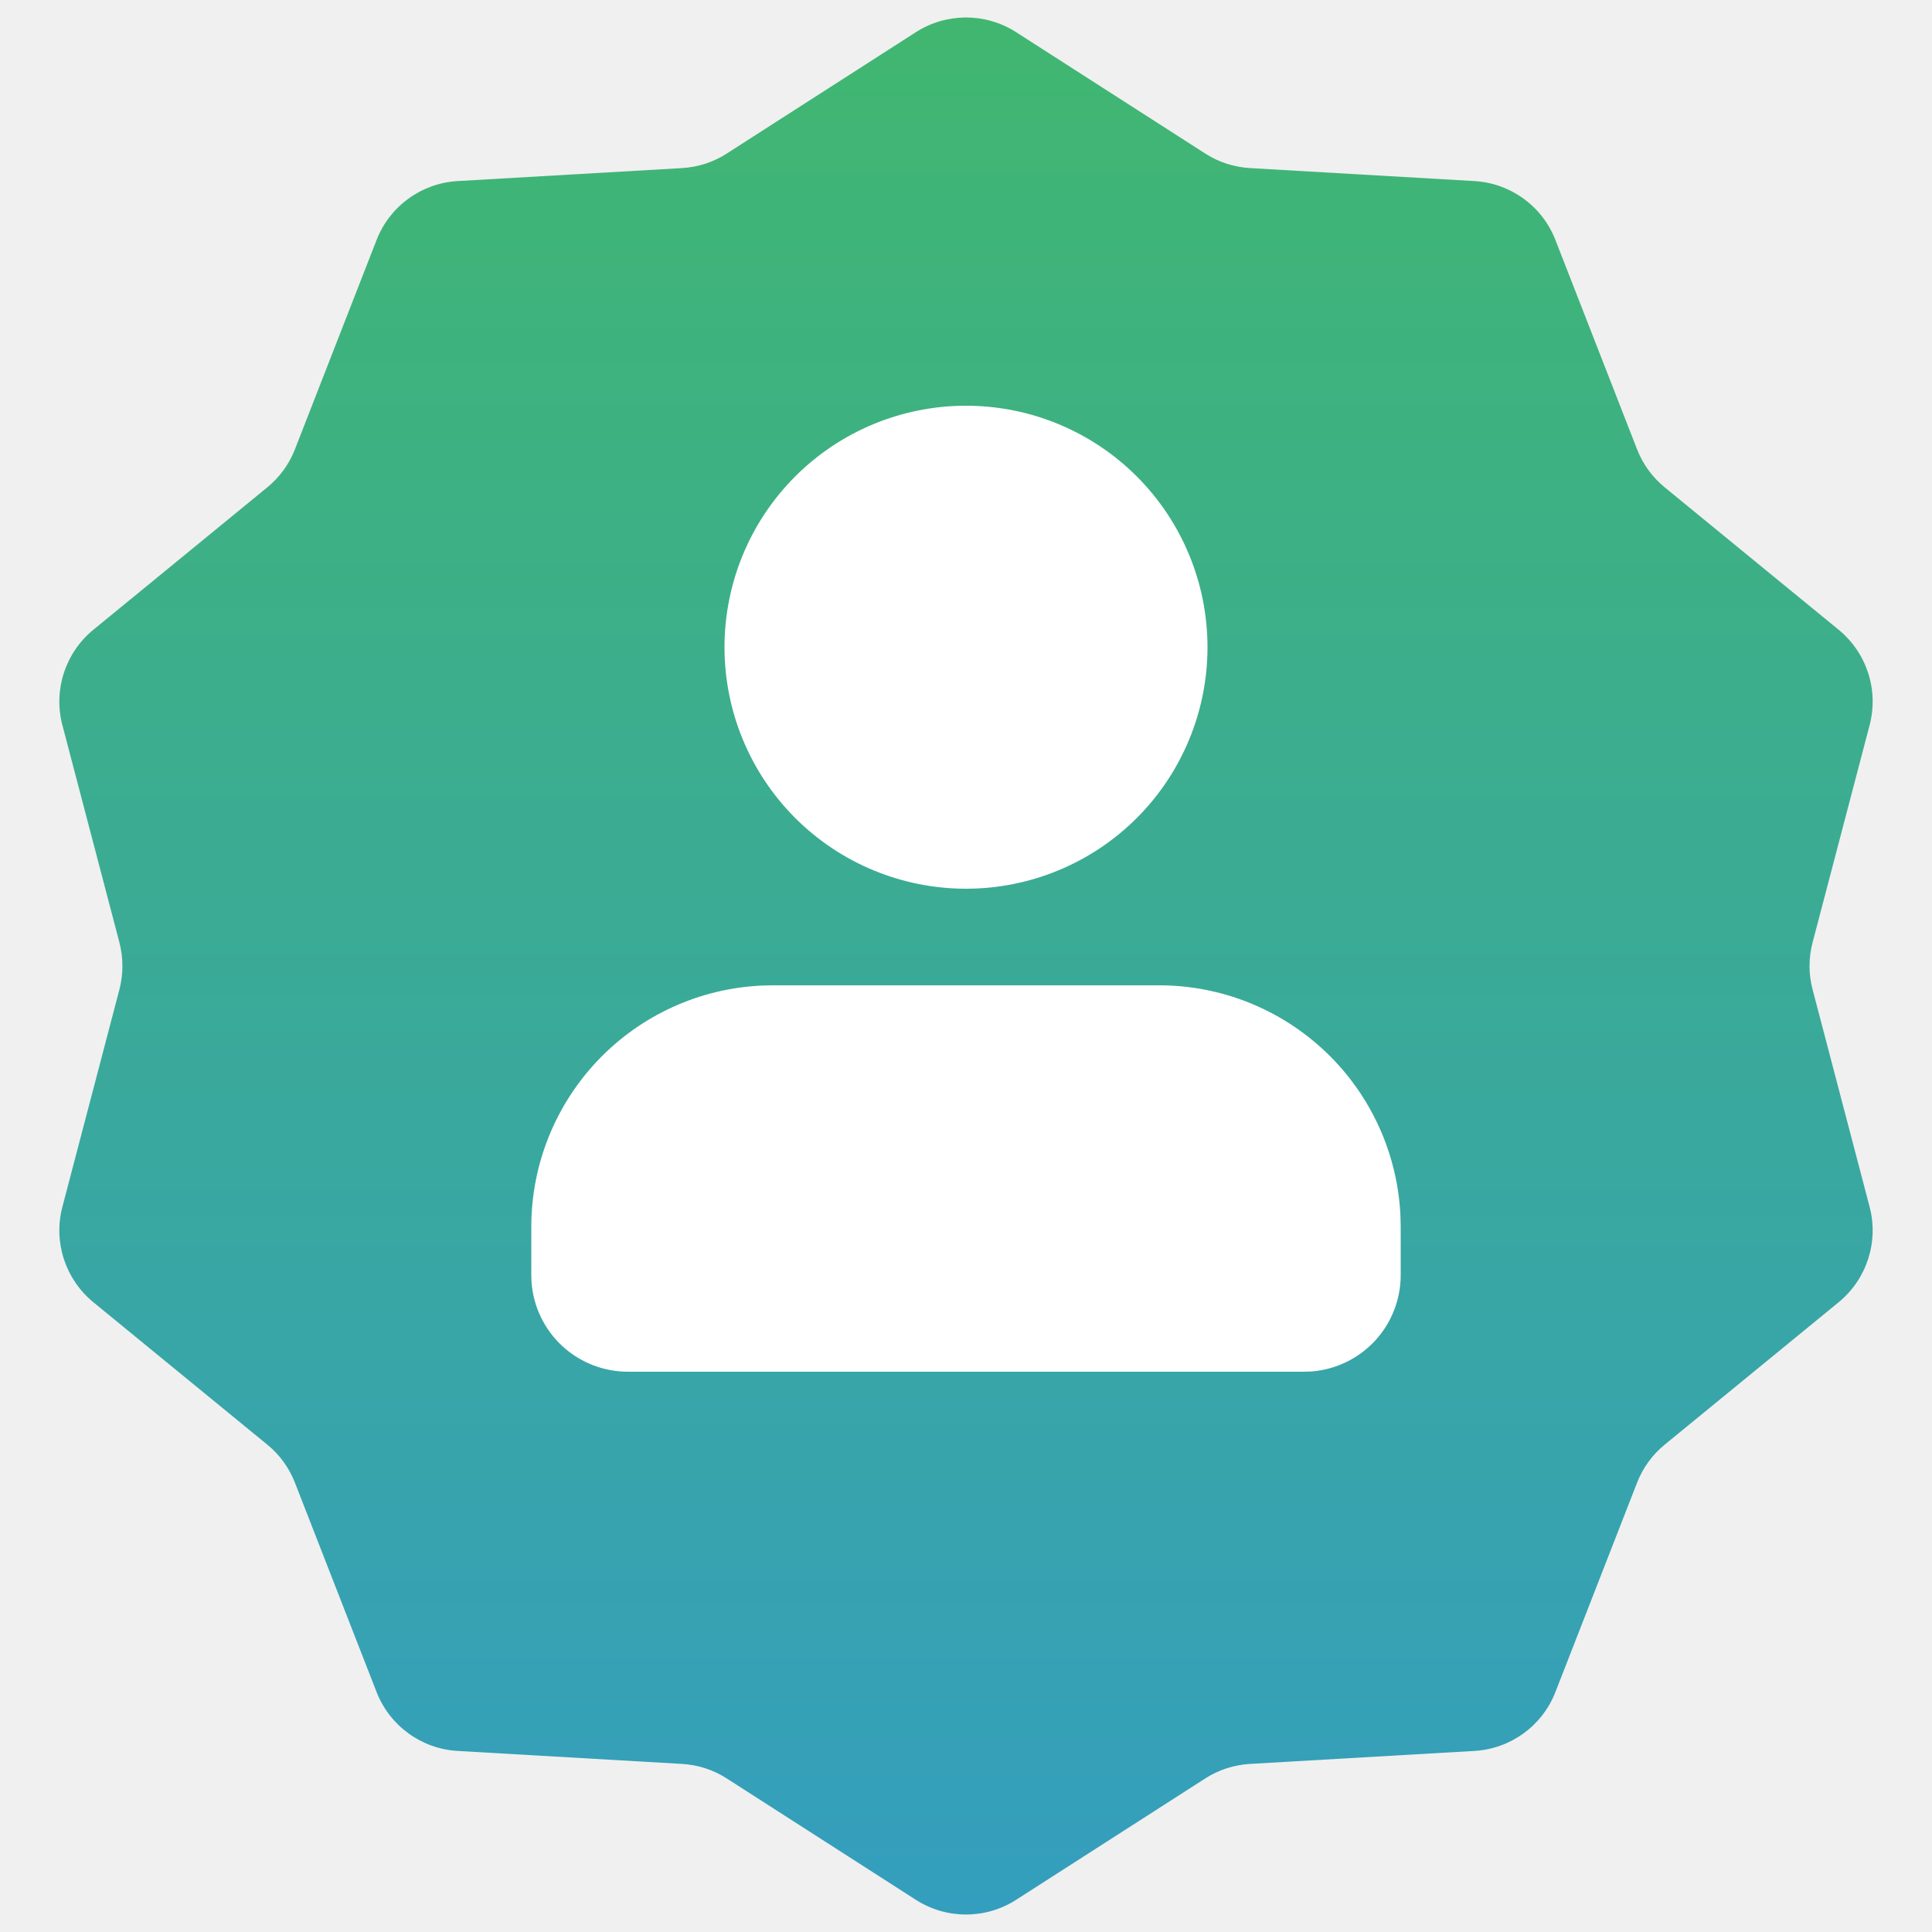
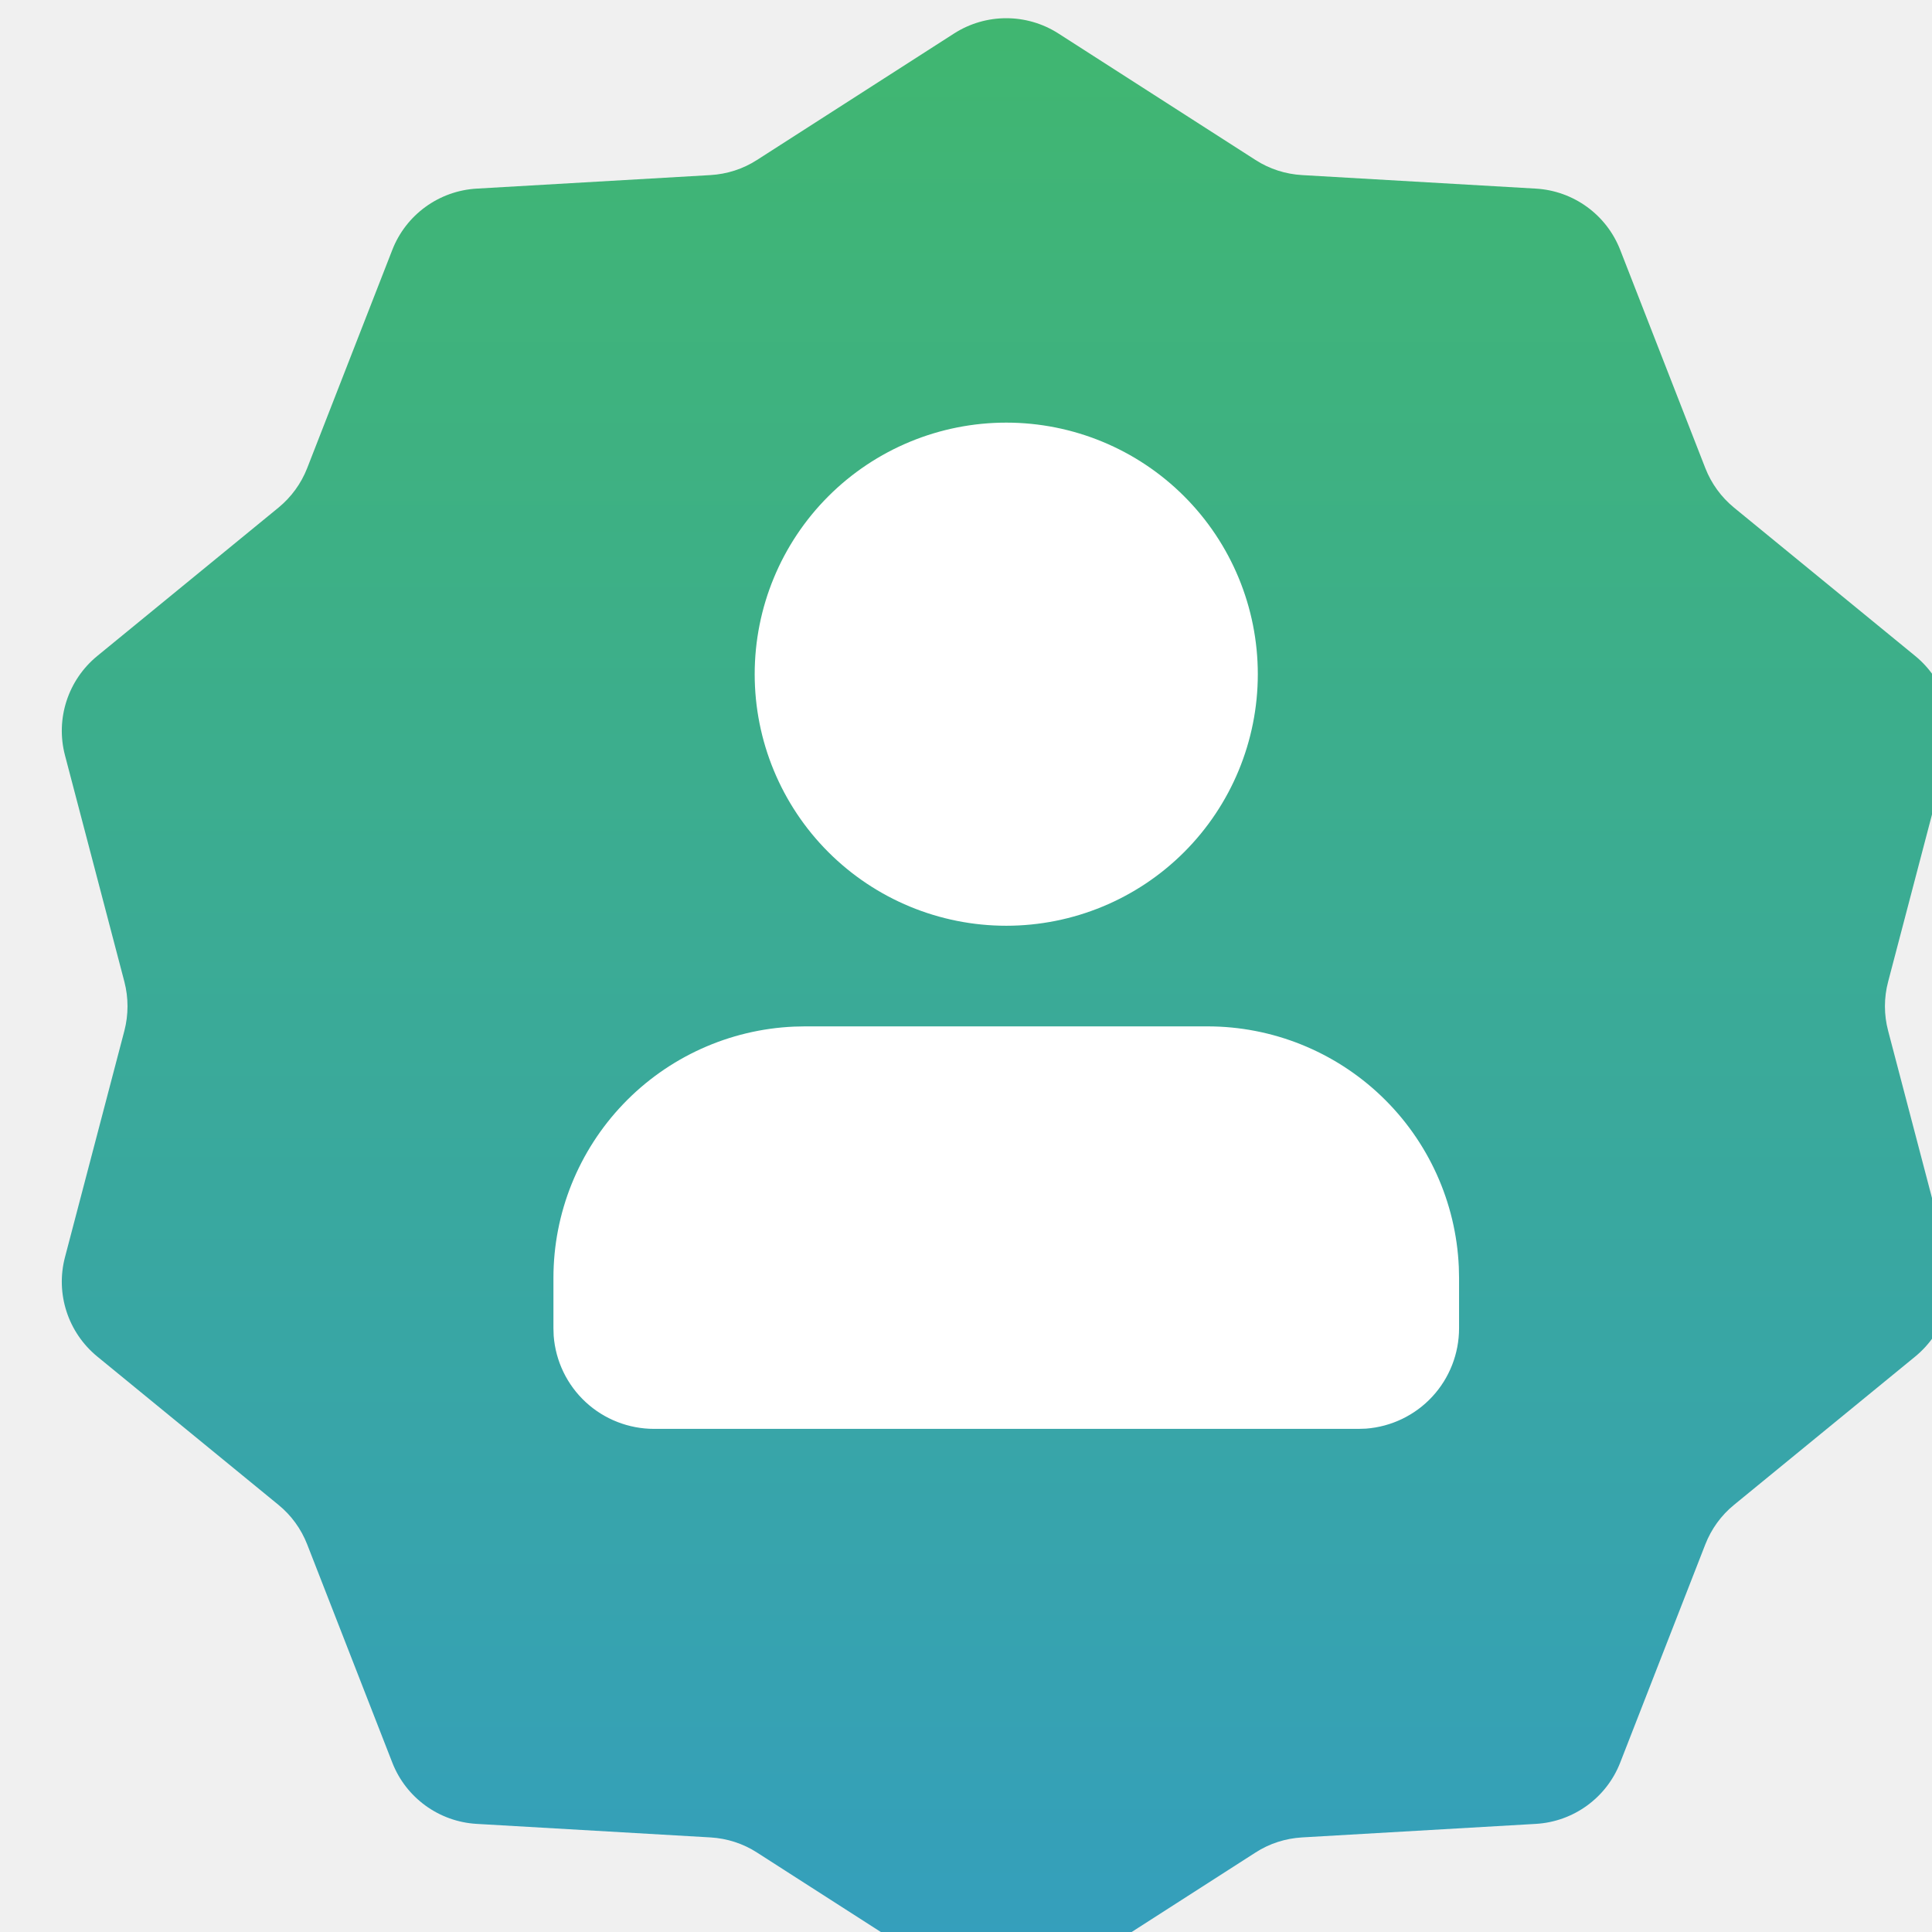
- <svg xmlns="http://www.w3.org/2000/svg" width="25" height="25" viewBox="0 0 25 25" fill="none">
+ <svg xmlns="http://www.w3.org/2000/svg" width="20" height="20" viewBox="0 0 24 24" fill="none">
  <path d="M11.852 0.416C12.247 0.163 12.753 0.163 13.148 0.416L15.596 1.987C15.769 2.099 15.969 2.163 16.175 2.175L19.078 2.343C19.547 2.37 19.957 2.668 20.127 3.105L21.184 5.815C21.259 6.007 21.382 6.176 21.542 6.307L23.792 8.149C24.155 8.447 24.312 8.928 24.193 9.382L23.455 12.195C23.402 12.395 23.402 12.605 23.455 12.805L24.193 15.618C24.312 16.072 24.155 16.553 23.792 16.851L21.542 18.693C21.382 18.823 21.259 18.993 21.184 19.185L20.127 21.895C19.957 22.332 19.547 22.63 19.078 22.657L16.175 22.825C15.969 22.837 15.769 22.901 15.596 23.013L13.148 24.584C12.753 24.837 12.247 24.837 11.852 24.584L9.404 23.013C9.231 22.901 9.031 22.837 8.825 22.825L5.922 22.657C5.453 22.63 5.043 22.332 4.873 21.895L3.816 19.185C3.741 18.993 3.618 18.823 3.458 18.693L1.208 16.851C0.845 16.553 0.688 16.072 0.807 15.618L1.545 12.805C1.597 12.605 1.597 12.395 1.545 12.195L0.807 9.382C0.688 8.928 0.845 8.447 1.208 8.149L3.458 6.307C3.618 6.176 3.741 6.007 3.816 5.815L4.873 3.105C5.043 2.668 5.453 2.37 5.922 2.343L8.825 2.175C9.031 2.163 9.231 2.099 9.404 1.987L11.852 0.416Z" fill="url(#paint0_linear_3724_1275)" />
  <g clip-path="url(#clip0_3724_1275)">
    <path d="M15 12.75C15.805 12.75 16.579 13.061 17.161 13.618C17.743 14.175 18.087 14.935 18.122 15.739L18.125 15.875V16.5C18.125 16.815 18.006 17.119 17.792 17.35C17.577 17.582 17.283 17.723 16.969 17.747L16.875 17.75H8.125C7.81 17.75 7.506 17.631 7.275 17.417C7.043 17.202 6.902 16.908 6.878 16.594L6.875 16.5V15.875C6.875 15.07 7.186 14.296 7.743 13.714C8.3 13.132 9.06 12.788 9.864 12.753L10 12.75H15ZM12.5 5.25C13.329 5.25 14.124 5.579 14.71 6.165C15.296 6.751 15.625 7.546 15.625 8.375C15.625 9.204 15.296 9.999 14.71 10.585C14.124 11.171 13.329 11.5 12.5 11.5C11.671 11.5 10.876 11.171 10.29 10.585C9.704 9.999 9.375 9.204 9.375 8.375C9.375 7.546 9.704 6.751 10.29 6.165C10.876 5.579 11.671 5.25 12.5 5.25Z" fill="white" />
  </g>
  <defs>
    <linearGradient id="paint0_linear_3724_1275" x1="12.5" y1="-16.5" x2="12.5" y2="25" gradientUnits="userSpaceOnUse">
      <stop stop-color="#49C73B" />
      <stop offset="1" stop-color="#349EBF" />
    </linearGradient>
    <clipPath id="clip0_3724_1275">
      <rect width="15" height="15" fill="white" transform="translate(5 4)" />
    </clipPath>
  </defs>
</svg>
